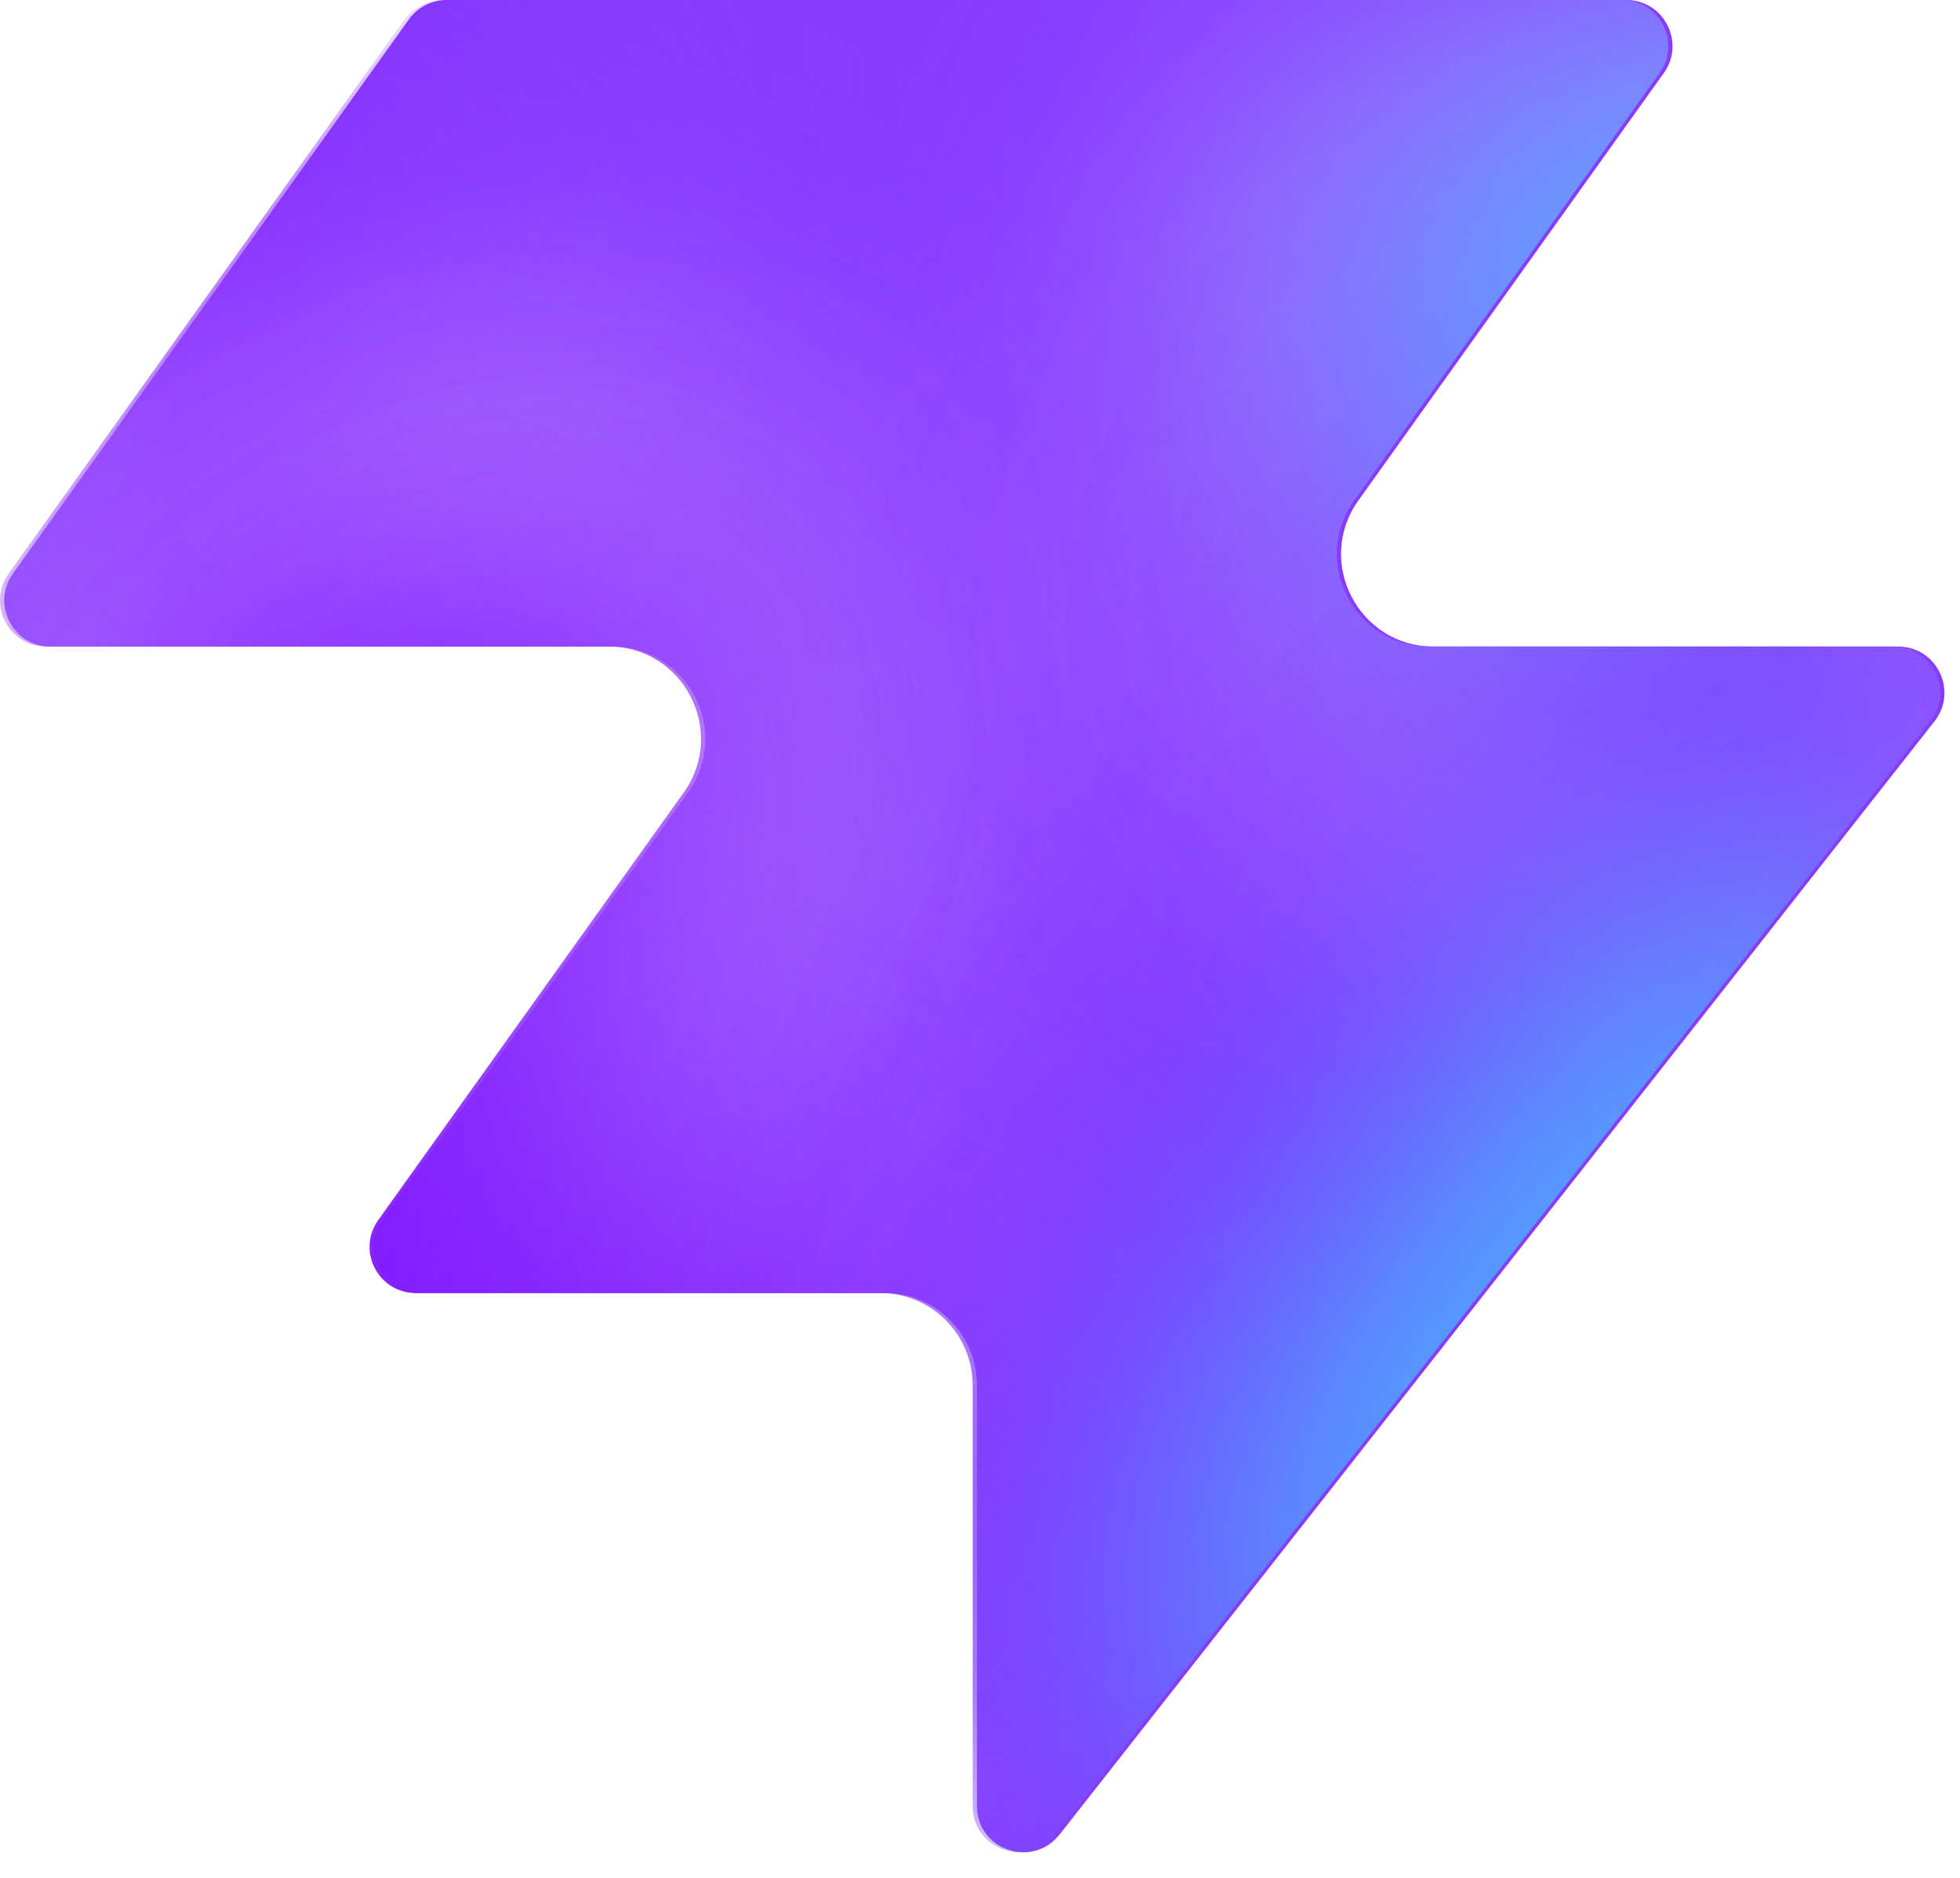
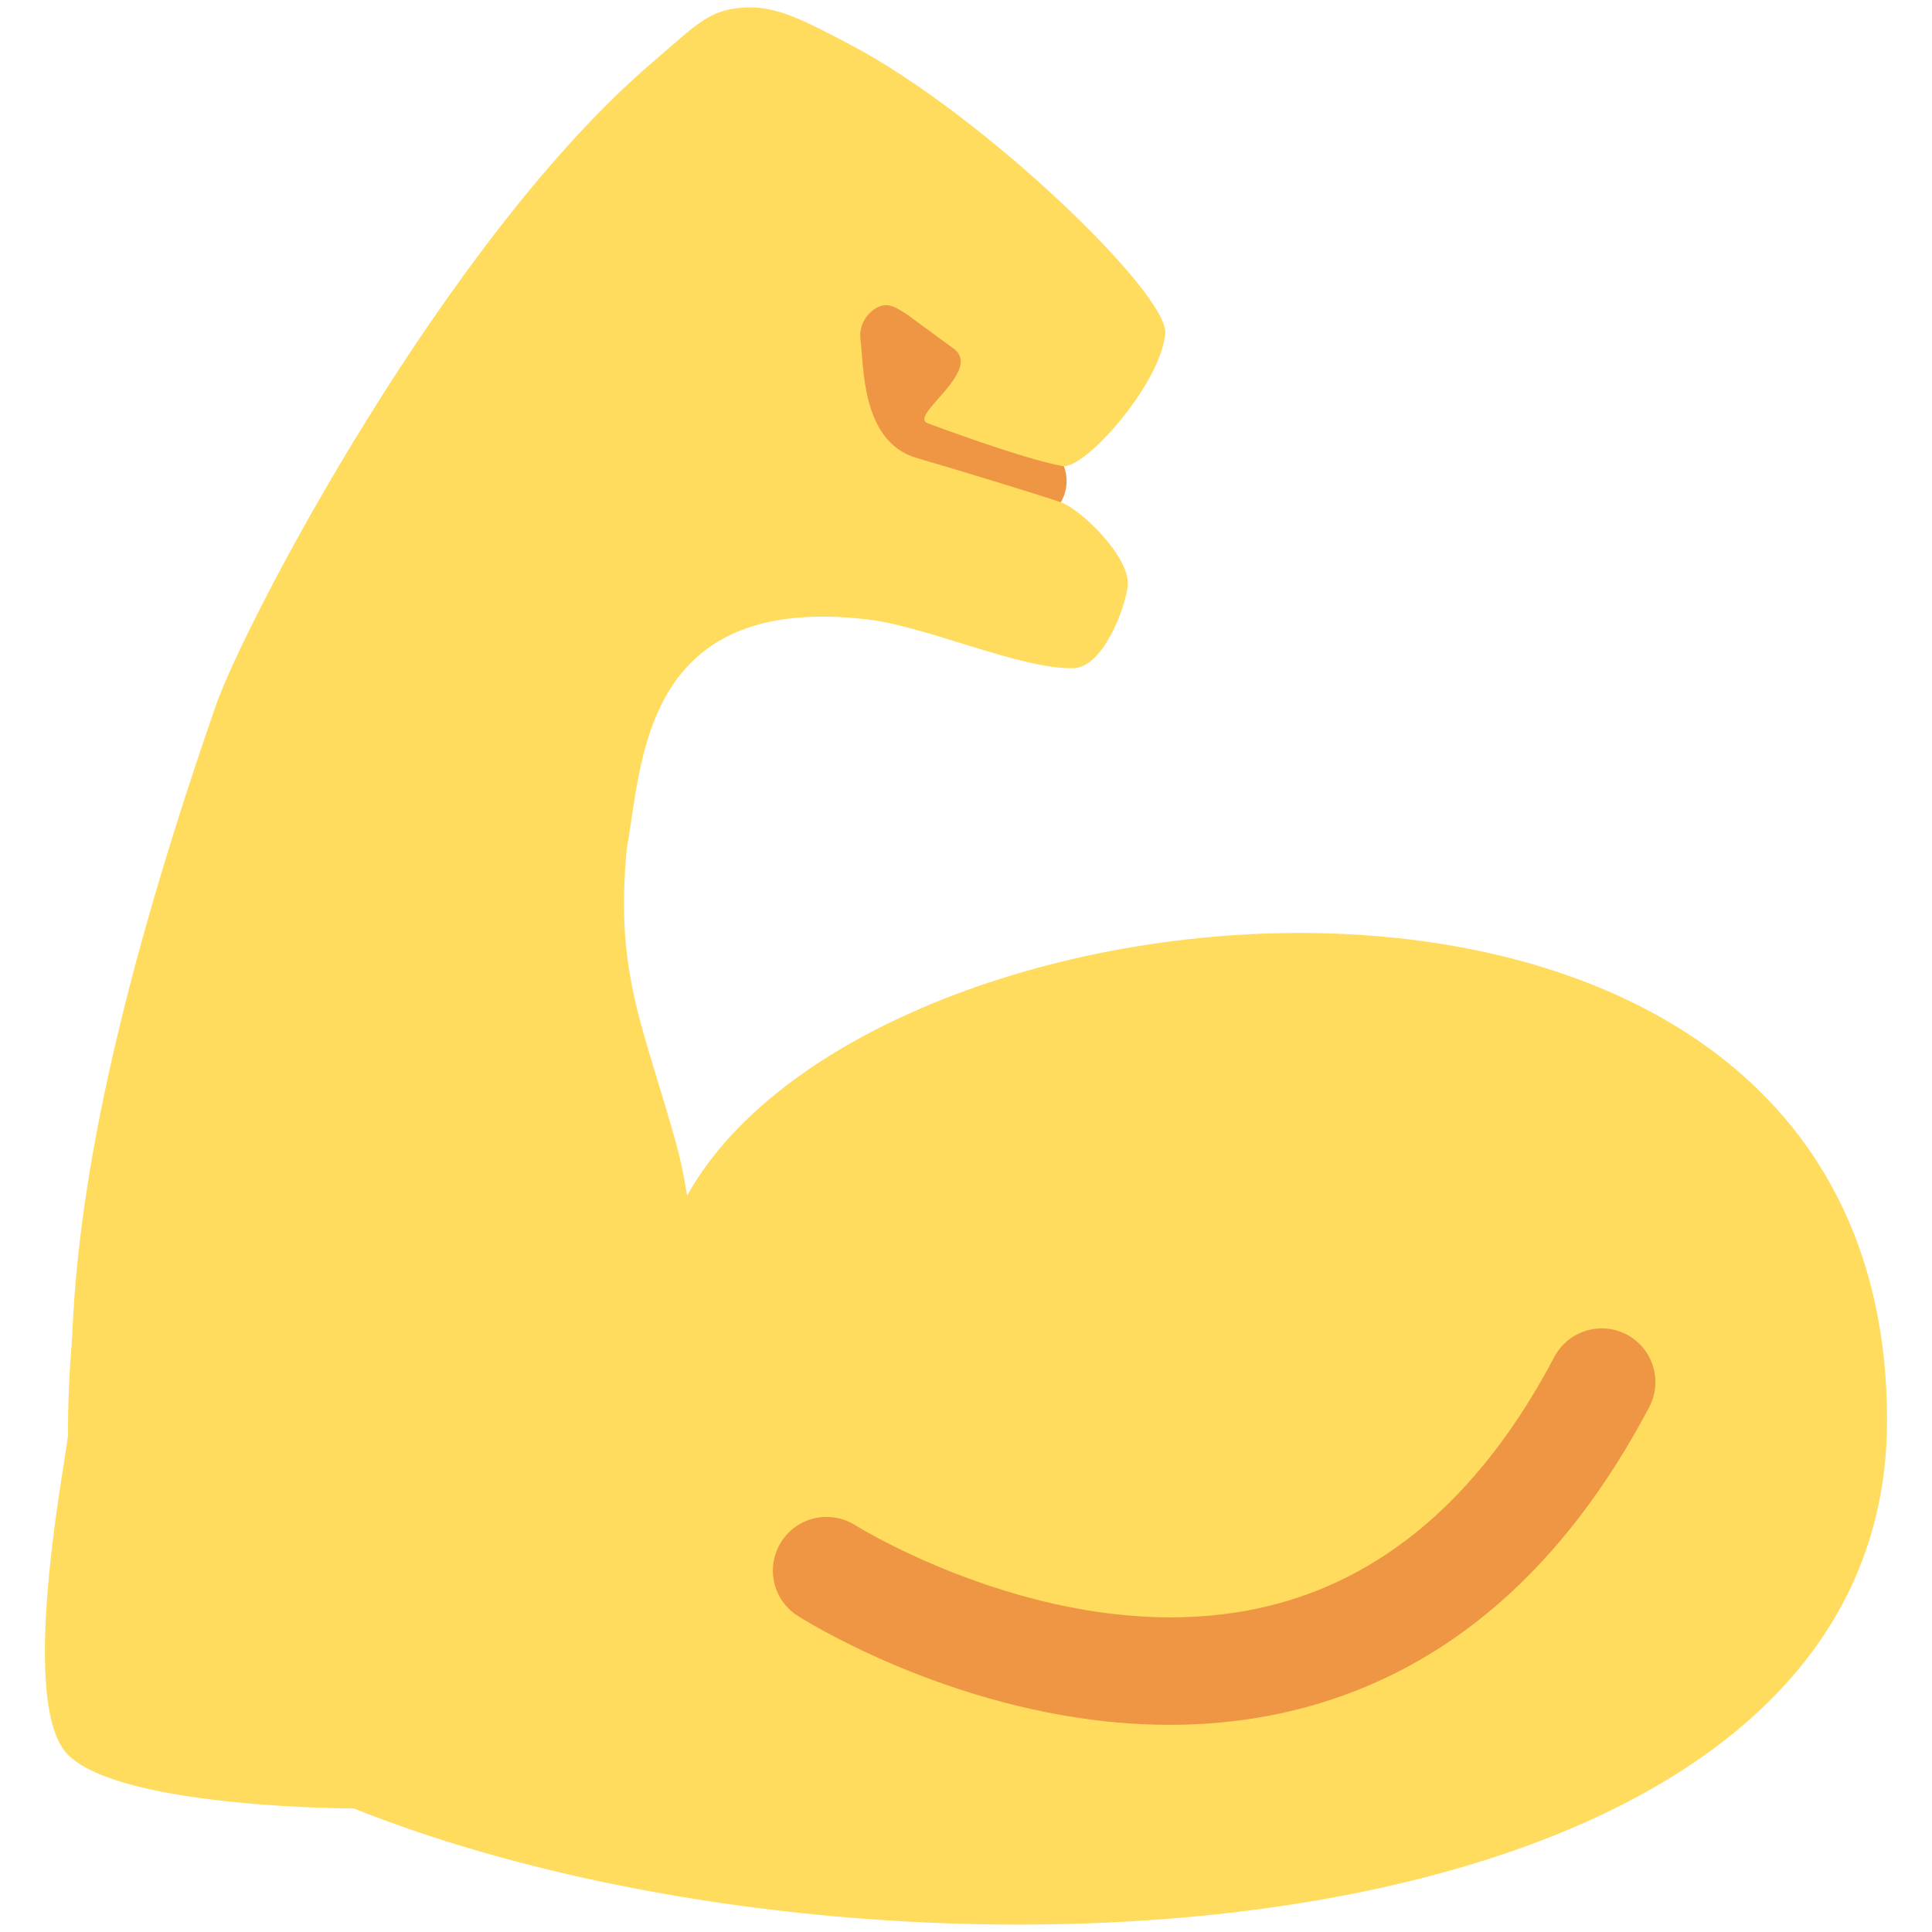
- <svg xmlns="http://www.w3.org/2000/svg" width="48" height="46" fill="none" viewBox="0 0 48 46">
-   <path fill="#863bff" d="M25.946 44.938c-.664.845-2.021.375-2.021-.698V33.937a2.26 2.26 0 0 0-2.262-2.262H10.287c-.92 0-1.456-1.04-.92-1.788l7.48-10.471c1.07-1.497 0-3.578-1.842-3.578H1.237c-.92 0-1.456-1.04-.92-1.788L10.013.474c.214-.297.556-.474.92-.474h28.894c.92 0 1.456 1.04.92 1.788l-7.48 10.471c-1.07 1.498 0 3.579 1.842 3.579h11.377c.943 0 1.473 1.088.89 1.83L25.947 44.94z" style="fill:#863bff;fill:color(display-p3 .525 .23 1);fill-opacity:1" />
-   <mask id="a" width="48" height="46" x="0" y="0" maskUnits="userSpaceOnUse" style="mask-type:alpha">
-     <path fill="#000" d="M25.842 44.938c-.664.844-2.021.375-2.021-.698V33.937a2.26 2.26 0 0 0-2.262-2.262H10.183c-.92 0-1.456-1.04-.92-1.788l7.48-10.471c1.07-1.498 0-3.579-1.842-3.579H1.133c-.92 0-1.456-1.04-.92-1.787L9.91.473c.214-.297.556-.474.92-.474h28.894c.92 0 1.456 1.04.92 1.788l-7.48 10.471c-1.07 1.498 0 3.578 1.842 3.578h11.377c.943 0 1.473 1.088.89 1.832L25.843 44.94z" style="fill:#000;fill-opacity:1" />
-   </mask>
-   <g mask="url(#a)">
-     <g filter="url(#b)">
-       <ellipse cx="5.508" cy="14.704" fill="#ede6ff" rx="5.508" ry="14.704" style="fill:#ede6ff;fill:color(display-p3 .927 .903 1);fill-opacity:1" transform="matrix(.00324 1 1 -.00324 -4.47 31.516)" />
-     </g>
-     <g filter="url(#c)">
-       <ellipse cx="10.399" cy="29.851" fill="#ede6ff" rx="10.399" ry="29.851" style="fill:#ede6ff;fill:color(display-p3 .927 .903 1);fill-opacity:1" transform="matrix(.00324 1 1 -.00324 -39.328 7.883)" />
-     </g>
-     <g filter="url(#d)">
-       <ellipse cx="5.508" cy="30.487" fill="#7e14ff" rx="5.508" ry="30.487" style="fill:#7e14ff;fill:color(display-p3 .492 .077 1);fill-opacity:1" transform="rotate(89.814 -25.913 -14.639)scale(1 -1)" />
-     </g>
-     <g filter="url(#e)">
-       <ellipse cx="5.508" cy="30.599" fill="#7e14ff" rx="5.508" ry="30.599" style="fill:#7e14ff;fill:color(display-p3 .492 .077 1);fill-opacity:1" transform="rotate(89.814 -32.644 -3.334)scale(1 -1)" />
-     </g>
-     <g filter="url(#f)">
-       <ellipse cx="5.508" cy="30.599" fill="#7e14ff" rx="5.508" ry="30.599" style="fill:#7e14ff;fill:color(display-p3 .492 .077 1);fill-opacity:1" transform="matrix(.00324 1 1 -.00324 -34.34 30.47)" />
-     </g>
-     <g filter="url(#g)">
-       <ellipse cx="14.072" cy="22.078" fill="#ede6ff" rx="14.072" ry="22.078" style="fill:#ede6ff;fill:color(display-p3 .927 .903 1);fill-opacity:1" transform="rotate(93.35 24.506 48.493)scale(-1 1)" />
-     </g>
-     <g filter="url(#h)">
-       <ellipse cx="3.47" cy="21.501" fill="#7e14ff" rx="3.47" ry="21.501" style="fill:#7e14ff;fill:color(display-p3 .492 .077 1);fill-opacity:1" transform="rotate(89.009 28.708 47.59)scale(-1 1)" />
-     </g>
-     <g filter="url(#i)">
-       <ellipse cx="3.47" cy="21.501" fill="#7e14ff" rx="3.47" ry="21.501" style="fill:#7e14ff;fill:color(display-p3 .492 .077 1);fill-opacity:1" transform="rotate(89.009 28.708 47.59)scale(-1 1)" />
-     </g>
-     <g filter="url(#j)">
-       <ellipse cx=".387" cy="8.972" fill="#7e14ff" rx="4.407" ry="29.108" style="fill:#7e14ff;fill:color(display-p3 .492 .077 1);fill-opacity:1" transform="rotate(39.51 .387 8.972)" />
-     </g>
-     <g filter="url(#k)">
-       <ellipse cx="47.523" cy="-6.092" fill="#7e14ff" rx="4.407" ry="29.108" style="fill:#7e14ff;fill:color(display-p3 .492 .077 1);fill-opacity:1" transform="rotate(37.892 47.523 -6.092)" />
-     </g>
-     <g filter="url(#l)">
-       <ellipse cx="41.412" cy="6.333" fill="#47bfff" rx="5.971" ry="9.665" style="fill:#47bfff;fill:color(display-p3 .28 .748 1);fill-opacity:1" transform="rotate(37.892 41.412 6.333)" />
-     </g>
-     <g filter="url(#m)">
-       <ellipse cx="-1.879" cy="38.332" fill="#7e14ff" rx="4.407" ry="29.108" style="fill:#7e14ff;fill:color(display-p3 .492 .077 1);fill-opacity:1" transform="rotate(37.892 -1.88 38.332)" />
-     </g>
-     <g filter="url(#n)">
-       <ellipse cx="-1.879" cy="38.332" fill="#7e14ff" rx="4.407" ry="29.108" style="fill:#7e14ff;fill:color(display-p3 .492 .077 1);fill-opacity:1" transform="rotate(37.892 -1.88 38.332)" />
-     </g>
-     <g filter="url(#o)">
-       <ellipse cx="35.651" cy="29.907" fill="#7e14ff" rx="4.407" ry="29.108" style="fill:#7e14ff;fill:color(display-p3 .492 .077 1);fill-opacity:1" transform="rotate(37.892 35.651 29.907)" />
-     </g>
-     <g filter="url(#p)">
-       <ellipse cx="38.418" cy="32.4" fill="#47bfff" rx="5.971" ry="15.297" style="fill:#47bfff;fill:color(display-p3 .28 .748 1);fill-opacity:1" transform="rotate(37.892 38.418 32.4)" />
-     </g>
-   </g>
-   <defs>
-     <filter id="b" width="60.045" height="41.654" x="-19.77" y="16.149" color-interpolation-filters="sRGB" filterUnits="userSpaceOnUse">
-       <feFlood flood-opacity="0" result="BackgroundImageFix" />
-       <feBlend in="SourceGraphic" in2="BackgroundImageFix" result="shape" />
-       <feGaussianBlur result="effect1_foregroundBlur_2002_17158" stdDeviation="7.659" />
-     </filter>
-     <filter id="c" width="90.34" height="51.437" x="-54.613" y="-7.533" color-interpolation-filters="sRGB" filterUnits="userSpaceOnUse">
-       <feFlood flood-opacity="0" result="BackgroundImageFix" />
-       <feBlend in="SourceGraphic" in2="BackgroundImageFix" result="shape" />
-       <feGaussianBlur result="effect1_foregroundBlur_2002_17158" stdDeviation="7.659" />
-     </filter>
-     <filter id="d" width="79.355" height="29.4" x="-49.64" y="2.03" color-interpolation-filters="sRGB" filterUnits="userSpaceOnUse">
-       <feFlood flood-opacity="0" result="BackgroundImageFix" />
-       <feBlend in="SourceGraphic" in2="BackgroundImageFix" result="shape" />
-       <feGaussianBlur result="effect1_foregroundBlur_2002_17158" stdDeviation="4.596" />
-     </filter>
-     <filter id="e" width="79.579" height="29.4" x="-45.045" y="20.029" color-interpolation-filters="sRGB" filterUnits="userSpaceOnUse">
-       <feFlood flood-opacity="0" result="BackgroundImageFix" />
-       <feBlend in="SourceGraphic" in2="BackgroundImageFix" result="shape" />
-       <feGaussianBlur result="effect1_foregroundBlur_2002_17158" stdDeviation="4.596" />
-     </filter>
-     <filter id="f" width="79.579" height="29.4" x="-43.513" y="21.178" color-interpolation-filters="sRGB" filterUnits="userSpaceOnUse">
-       <feFlood flood-opacity="0" result="BackgroundImageFix" />
-       <feBlend in="SourceGraphic" in2="BackgroundImageFix" result="shape" />
-       <feGaussianBlur result="effect1_foregroundBlur_2002_17158" stdDeviation="4.596" />
-     </filter>
-     <filter id="g" width="74.749" height="58.852" x="15.756" y="-17.901" color-interpolation-filters="sRGB" filterUnits="userSpaceOnUse">
-       <feFlood flood-opacity="0" result="BackgroundImageFix" />
-       <feBlend in="SourceGraphic" in2="BackgroundImageFix" result="shape" />
-       <feGaussianBlur result="effect1_foregroundBlur_2002_17158" stdDeviation="7.659" />
-     </filter>
-     <filter id="h" width="61.377" height="25.362" x="23.548" y="2.284" color-interpolation-filters="sRGB" filterUnits="userSpaceOnUse">
-       <feFlood flood-opacity="0" result="BackgroundImageFix" />
-       <feBlend in="SourceGraphic" in2="BackgroundImageFix" result="shape" />
-       <feGaussianBlur result="effect1_foregroundBlur_2002_17158" stdDeviation="4.596" />
-     </filter>
-     <filter id="i" width="61.377" height="25.362" x="23.548" y="2.284" color-interpolation-filters="sRGB" filterUnits="userSpaceOnUse">
-       <feFlood flood-opacity="0" result="BackgroundImageFix" />
-       <feBlend in="SourceGraphic" in2="BackgroundImageFix" result="shape" />
-       <feGaussianBlur result="effect1_foregroundBlur_2002_17158" stdDeviation="4.596" />
-     </filter>
-     <filter id="j" width="56.045" height="63.649" x="-27.636" y="-22.853" color-interpolation-filters="sRGB" filterUnits="userSpaceOnUse">
-       <feFlood flood-opacity="0" result="BackgroundImageFix" />
-       <feBlend in="SourceGraphic" in2="BackgroundImageFix" result="shape" />
-       <feGaussianBlur result="effect1_foregroundBlur_2002_17158" stdDeviation="4.596" />
-     </filter>
-     <filter id="k" width="54.814" height="64.646" x="20.116" y="-38.415" color-interpolation-filters="sRGB" filterUnits="userSpaceOnUse">
-       <feFlood flood-opacity="0" result="BackgroundImageFix" />
-       <feBlend in="SourceGraphic" in2="BackgroundImageFix" result="shape" />
-       <feGaussianBlur result="effect1_foregroundBlur_2002_17158" stdDeviation="4.596" />
-     </filter>
-     <filter id="l" width="33.541" height="35.313" x="24.641" y="-11.323" color-interpolation-filters="sRGB" filterUnits="userSpaceOnUse">
-       <feFlood flood-opacity="0" result="BackgroundImageFix" />
-       <feBlend in="SourceGraphic" in2="BackgroundImageFix" result="shape" />
-       <feGaussianBlur result="effect1_foregroundBlur_2002_17158" stdDeviation="4.596" />
-     </filter>
-     <filter id="m" width="54.814" height="64.646" x="-29.286" y="6.009" color-interpolation-filters="sRGB" filterUnits="userSpaceOnUse">
-       <feFlood flood-opacity="0" result="BackgroundImageFix" />
-       <feBlend in="SourceGraphic" in2="BackgroundImageFix" result="shape" />
-       <feGaussianBlur result="effect1_foregroundBlur_2002_17158" stdDeviation="4.596" />
-     </filter>
-     <filter id="n" width="54.814" height="64.646" x="-29.286" y="6.009" color-interpolation-filters="sRGB" filterUnits="userSpaceOnUse">
-       <feFlood flood-opacity="0" result="BackgroundImageFix" />
-       <feBlend in="SourceGraphic" in2="BackgroundImageFix" result="shape" />
-       <feGaussianBlur result="effect1_foregroundBlur_2002_17158" stdDeviation="4.596" />
-     </filter>
-     <filter id="o" width="54.814" height="64.646" x="8.244" y="-2.416" color-interpolation-filters="sRGB" filterUnits="userSpaceOnUse">
-       <feFlood flood-opacity="0" result="BackgroundImageFix" />
-       <feBlend in="SourceGraphic" in2="BackgroundImageFix" result="shape" />
-       <feGaussianBlur result="effect1_foregroundBlur_2002_17158" stdDeviation="4.596" />
-     </filter>
-     <filter id="p" width="39.409" height="43.623" x="18.713" y="10.588" color-interpolation-filters="sRGB" filterUnits="userSpaceOnUse">
-       <feFlood flood-opacity="0" result="BackgroundImageFix" />
-       <feBlend in="SourceGraphic" in2="BackgroundImageFix" result="shape" />
-       <feGaussianBlur result="effect1_foregroundBlur_2002_17158" stdDeviation="4.596" />
-     </filter>
-   </defs>
+ <svg xmlns="http://www.w3.org/2000/svg" viewBox="0 0 36 36">
+   <path fill="#EF9645" d="M15.977 9.36h3.789c.114-.191.147-.439.058-.673l-3.846-4.705V9.36z" />
+   <path fill="#FFDC5D" d="M12.804 22.277c-.057-.349-.124-.679-.206-.973-.62-2.223-1.14-3.164-.918-5.494.29-1.584.273-4.763 4.483-4.268 1.112.131 2.843.927 3.834.91.567-.01.98-1.157 1.017-1.539.051-.526-.865-1.42-1.248-1.554-.383-.134-2.012-.631-2.681-.824-1.039-.301-.985-1.705-1.051-2.205-.031-.235.084-.467.294-.591.21-.124.375-.008.579.125l.885.648c.497.426-.874 1.24-.503 1.376 0 0 1.755.659 2.507.796.412.075 1.834-1.529 1.917-2.47.065-.74-3.398-4.083-5.867-5.381-.868-.456-1.377-.721-1.949-.694-.683.032-.898.302-1.748 1.03C8.302 4.46 4.568 11.577 4.02 13.152c-2.246 6.461-2.597 9.865-2.677 11.788-.049.59-.076 1.177-.076 1.758.065 0-1 5 0 6s5.326 1 5.326 1c10 3.989 28.57 2.948 28.57-7.233 0-12.172-18.813-10.557-22.359-4.188z" />
+   <path fill="#EF9645" d="M20.63 32.078c-3.16-.332-5.628-1.881-5.767-1.97-.465-.297-.601-.913-.305-1.379s.913-.603 1.38-.308c.04.025 4.003 2.492 7.846 1.467 2.125-.566 3.867-2.115 5.177-4.601.258-.49.866-.676 1.351-.419.488.257.676.862.419 1.351-1.585 3.006-3.754 4.893-6.447 5.606-1.257.332-2.502.374-3.654.253z" />
</svg>
